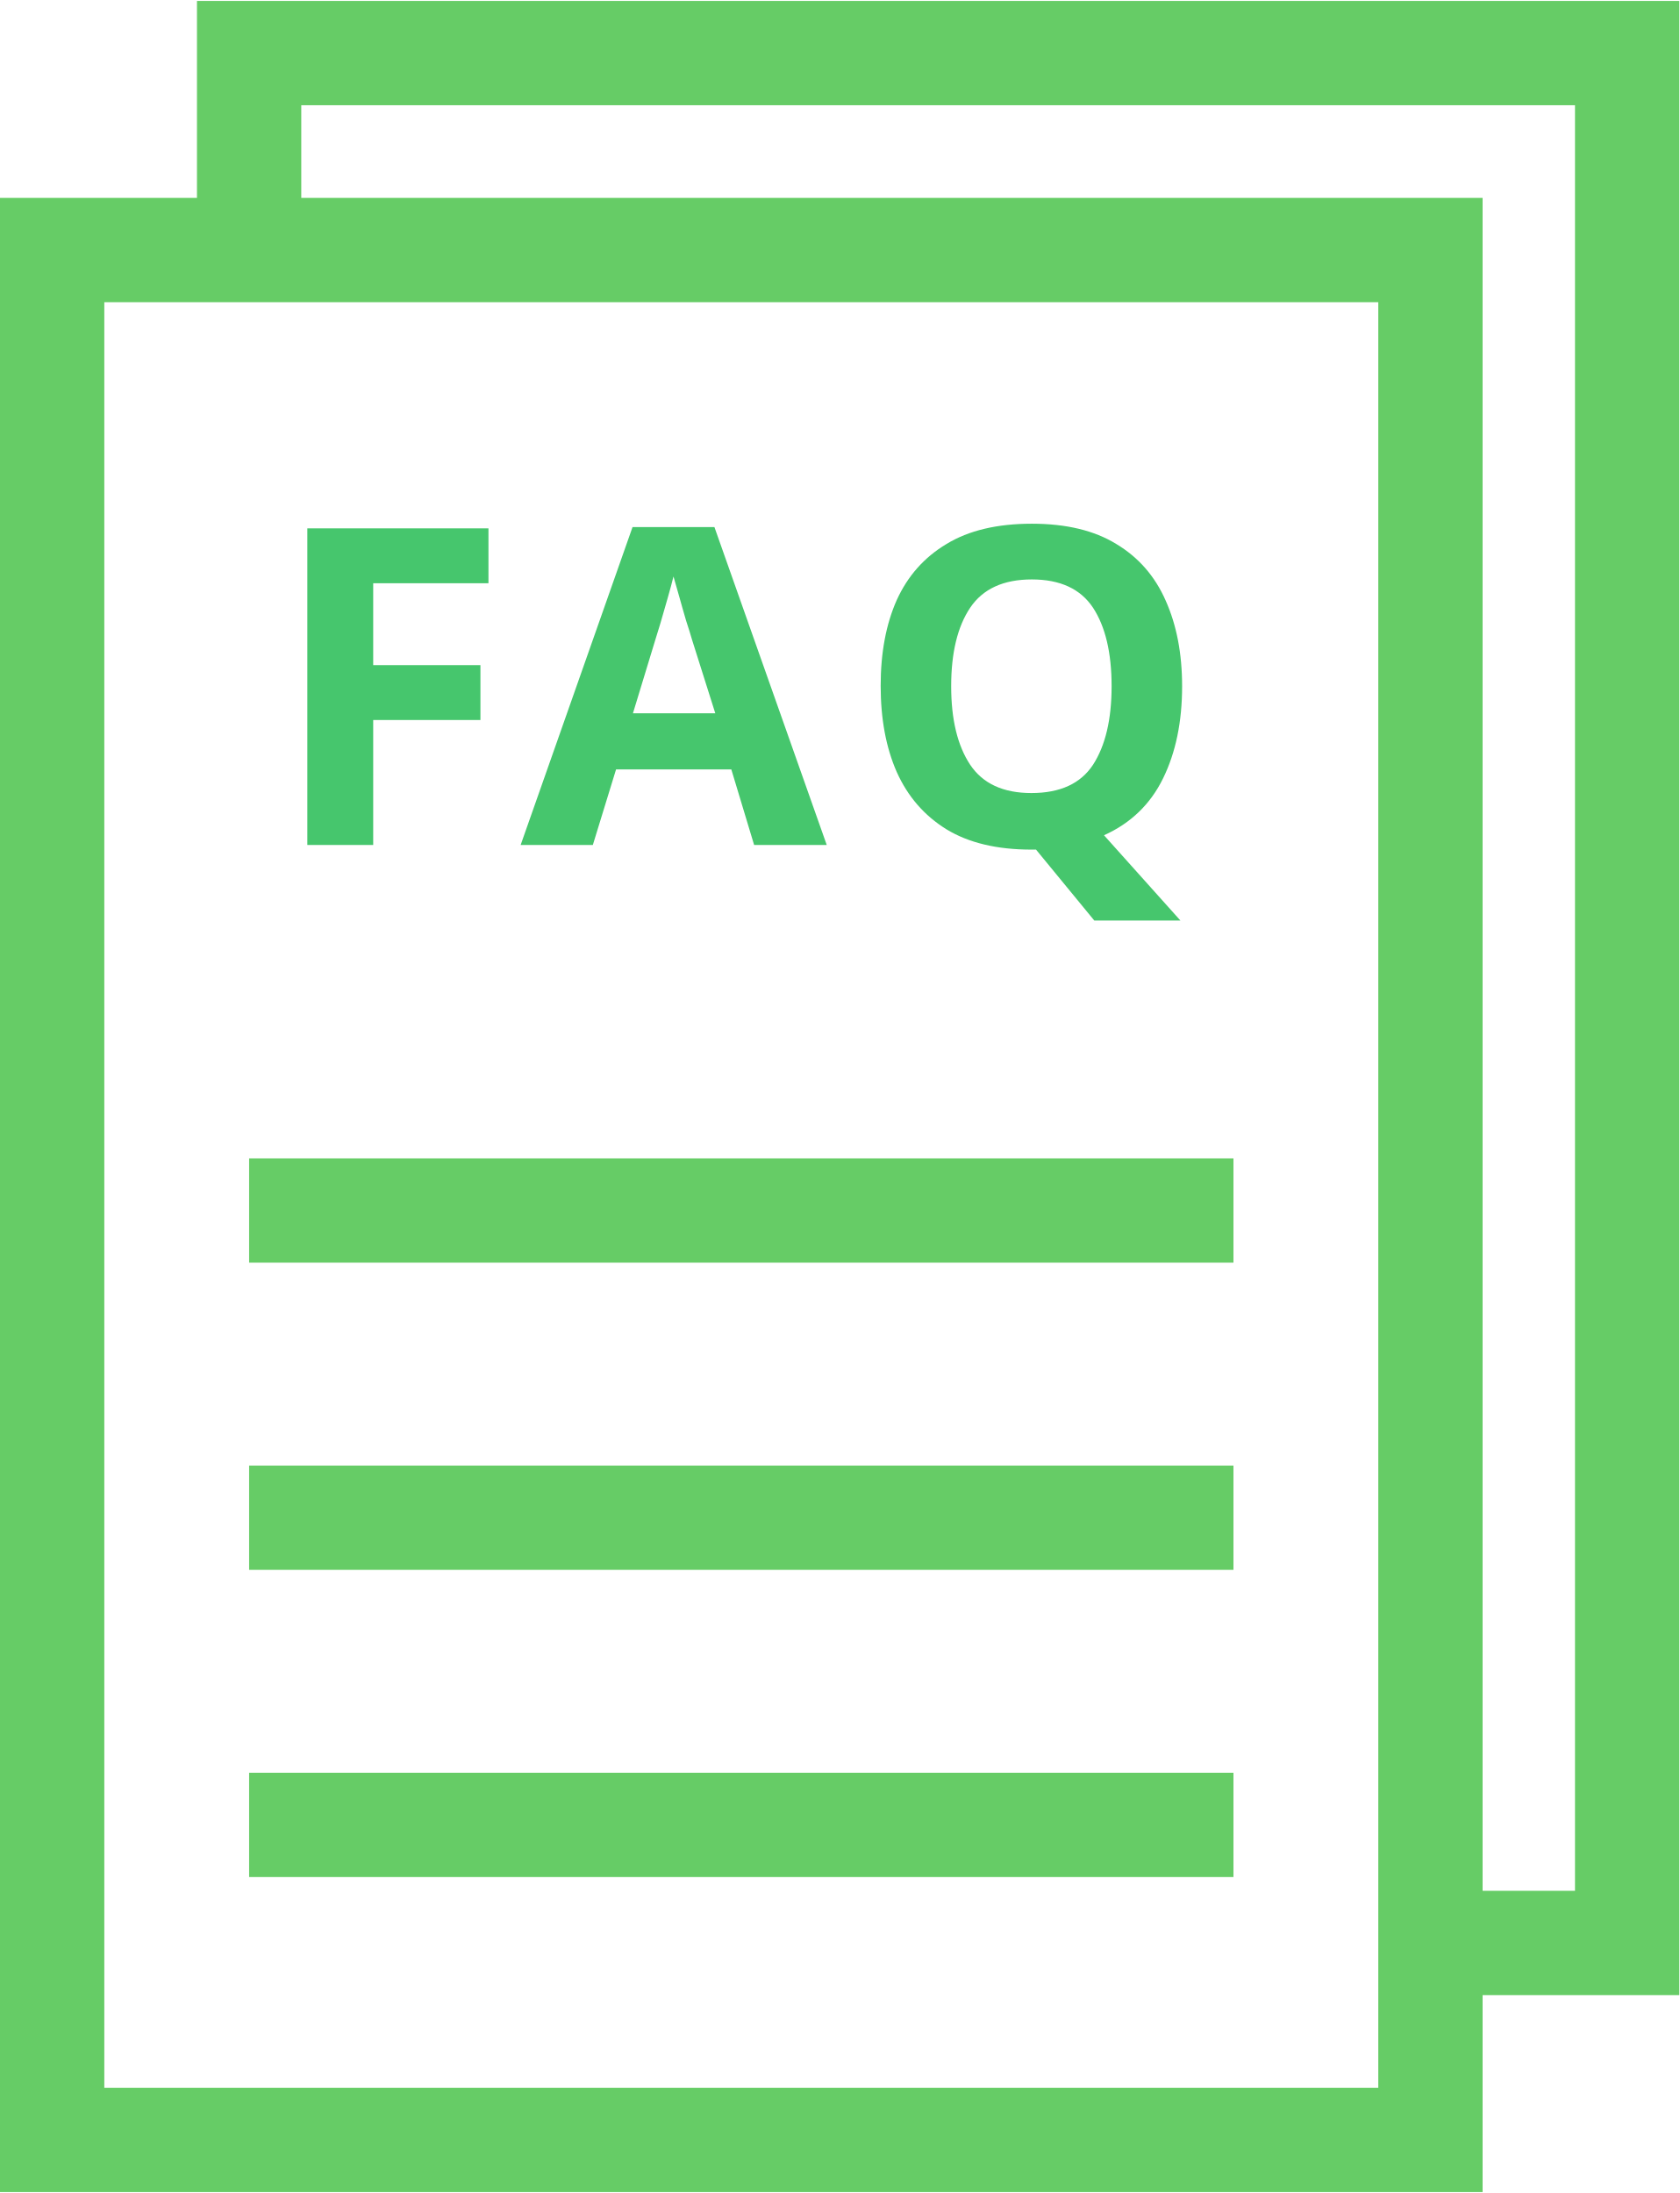
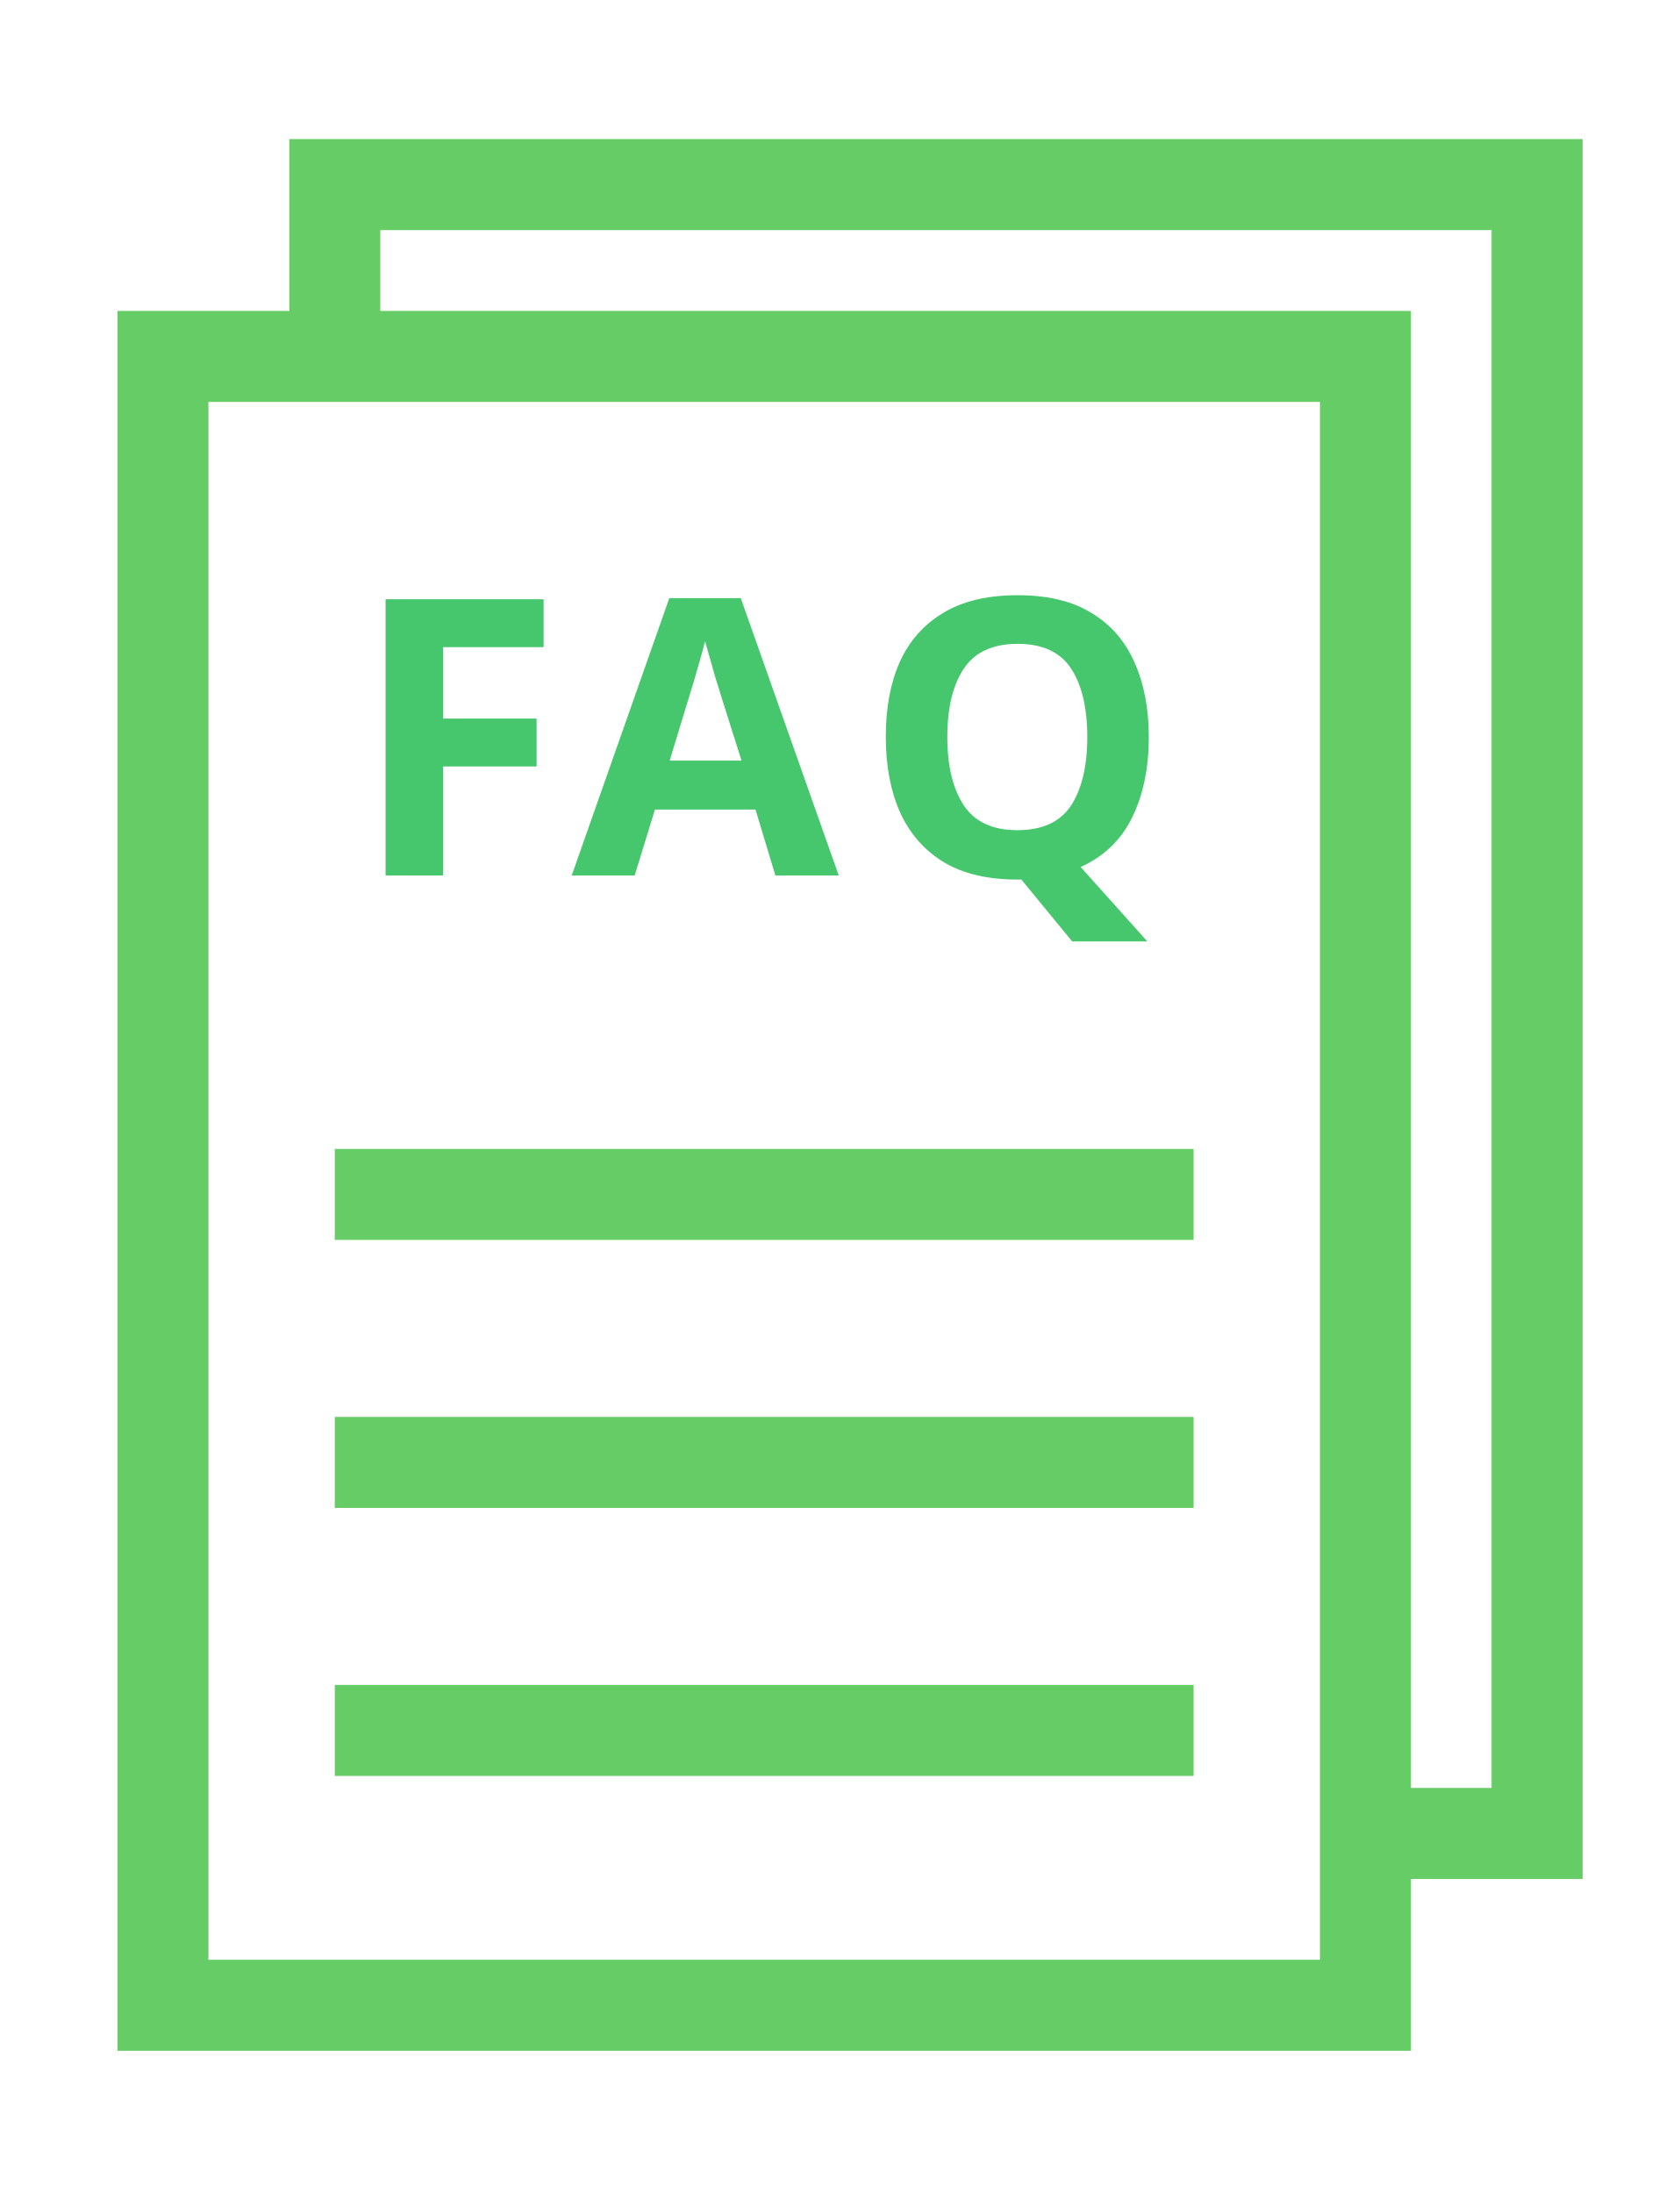
<svg xmlns="http://www.w3.org/2000/svg" id="Layer_1" data-name="Layer 1" viewBox="0 0 62.15 81.1" version="1.1" width="0.647in" height="0.845in">
  <defs id="defs5562">
    <style id="style5560">.cls-1{fill:none;stroke:#6c6;stroke-miterlimit:10;stroke-width:3.86px;}.cls-2{font-size:16.41px;fill:#46c66d;font-family:Montserrat;font-weight:700;}</style>
  </defs>
-   <g id="g5597">
+   <g id="g5597" transform="matrix(0.8724618,0,0,0.8724618,4.346791,5.113872)">
    <rect id="rect5566" height="69.95" width="51.01" y="9.22" x="1.93" class="cls-1" style="fill:none;stroke:#66cc66;stroke-width:3.86px;stroke-miterlimit:10" />
    <polyline id="polyline5568" points="9.22 9.22 9.22 1.93 60.22 1.93 60.22 71.88 52.94 71.88" class="cls-1" style="fill:none;stroke:#66cc66;stroke-width:3.86px;stroke-miterlimit:10" />
    <line id="line5570" y2="44.77" x2="45.65" y1="44.77" x1="9.22" class="cls-1" style="fill:none;stroke:#66cc66;stroke-width:3.86px;stroke-miterlimit:10" />
    <line id="line5572" y2="56.14" x2="45.65" y1="56.14" x1="9.22" class="cls-1" style="fill:none;stroke:#66cc66;stroke-width:3.86px;stroke-miterlimit:10" />
    <line id="line5574" y2="67.51" x2="45.65" y1="67.51" x1="9.22" class="cls-1" style="fill:none;stroke:#66cc66;stroke-width:3.86px;stroke-miterlimit:10" />
    <text id="text5580" transform="translate(9.89,31.24)" class="cls-2" style="font-weight:700;font-size:16.41px;font-family:Montserrat;fill:#46c66d">F<tspan id="tspan5576" y="0" x="9.38">A</tspan>
      <tspan id="tspan5578" y="0" x="21.75">Q</tspan>
    </text>
  </g>
</svg>
